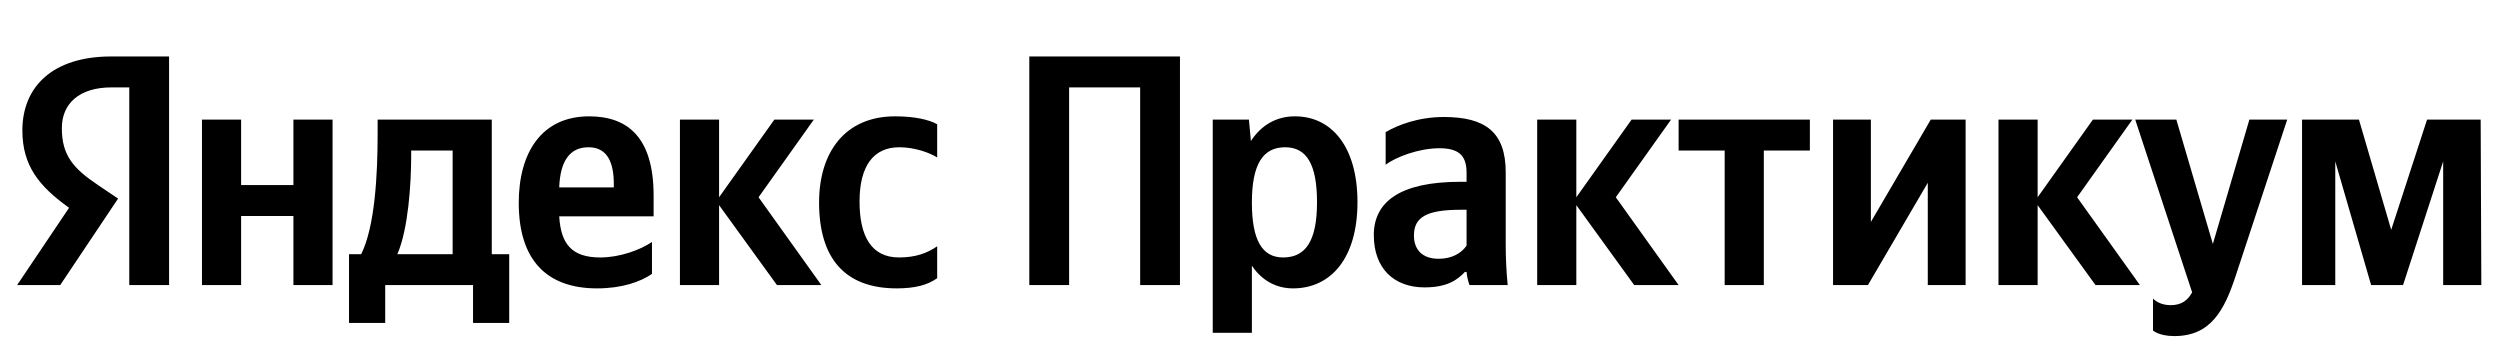
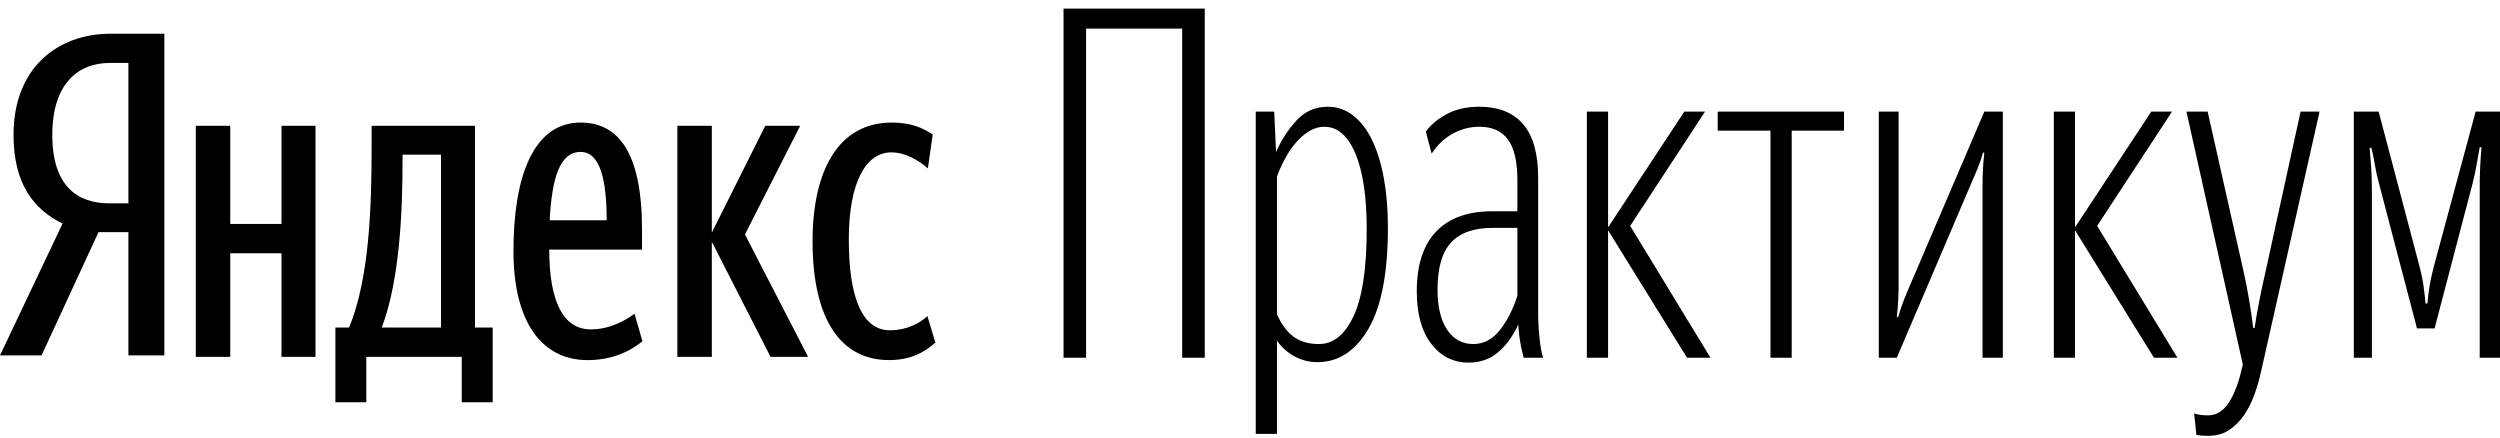
- <svg xmlns="http://www.w3.org/2000/svg" width="228" height="32" viewBox="0 0 228 32" fill="none">
-   <path d="M11.79 26H15.42V5.15H10.14C4.83 5.15 2.04 7.88 2.04 11.9C2.04 15.11 3.57 17 6.3 18.95L1.56 26H5.49L10.77 18.11L8.94 16.88C6.72 15.38 5.64 14.21 5.64 11.69C5.64 9.47 7.2 7.97 10.17 7.97H11.79V26ZM81.78 26.3C83.43 26.3 84.6 26 85.47 25.37V22.46C84.57 23.09 83.49 23.48 81.99 23.48C79.44 23.48 78.39 21.5 78.39 18.38C78.39 15.11 79.68 13.43 82.02 13.43C83.4 13.43 84.75 13.91 85.47 14.36V11.33C84.72 10.91 83.4 10.61 81.63 10.61C77.07 10.61 74.7 13.88 74.7 18.47C74.7 23.51 77.01 26.3 81.78 26.3ZM59.46 24.98V22.07C58.35 22.82 56.49 23.48 54.75 23.48C52.14 23.48 51.15 22.25 51 19.73H59.61V17.84C59.61 12.59 57.3 10.61 53.73 10.61C49.38 10.61 47.31 13.94 47.31 18.5C47.31 23.75 49.89 26.3 54.45 26.3C56.73 26.3 58.41 25.7 59.46 24.98ZM70.86 26H74.91L69.18 17.99L74.22 10.91H70.62L65.58 17.99V10.91H62.01V26H65.58V18.71L70.86 26ZM46.44 23.18H44.85V10.91H34.44V12.2C34.44 15.89 34.2 20.66 32.94 23.18H31.83V29.45H35.13V26H43.14V29.45H46.44V23.18ZM26.76 10.91V16.88H21.99V10.91H18.42V26H21.99V19.7H26.76V26H30.33V10.91H26.76ZM53.67 13.43C55.44 13.43 55.98 14.9 55.98 16.79V17.09H51C51.09 14.69 51.96 13.43 53.67 13.43ZM41.28 23.18H36.24C37.23 20.9 37.5 16.79 37.5 14.18V13.73H41.28V23.18ZM93.873 5.15V26H97.503V7.97H103.983V26H107.613V5.15H93.873ZM113.902 10.91H110.602V30.35H114.172V24.23C115.072 25.58 116.392 26.3 117.922 26.3C121.402 26.3 123.802 23.51 123.802 18.44C123.802 13.4 121.462 10.61 118.102 10.61C116.422 10.61 115.042 11.39 114.082 12.86L113.902 10.91ZM117.022 23.48C115.132 23.48 114.172 21.95 114.172 18.47C114.172 14.96 115.192 13.43 117.202 13.43C119.152 13.43 120.112 14.96 120.112 18.44C120.112 21.95 119.092 23.48 117.022 23.48ZM137.321 15.71C137.321 12.05 135.461 10.67 131.681 10.67C129.311 10.67 127.451 11.42 126.371 12.05V15.02C127.331 14.3 129.431 13.52 131.261 13.52C132.971 13.52 133.751 14.12 133.751 15.74V16.58H133.181C127.721 16.58 125.291 18.38 125.291 21.44C125.291 24.5 127.151 26.21 129.911 26.21C132.011 26.21 132.911 25.52 133.601 24.8H133.751C133.781 25.19 133.901 25.7 134.021 26H137.501C137.381 24.77 137.321 23.54 137.321 22.31V15.71ZM133.751 22.4C133.301 23.06 132.461 23.6 131.201 23.6C129.701 23.6 128.951 22.76 128.951 21.47C128.951 19.76 130.181 19.13 133.241 19.13H133.751V22.4ZM149.041 26H153.091L147.361 17.99L152.401 10.91H148.801L143.761 17.99V10.91H140.191V26H143.761V18.71L149.041 26ZM165.06 13.73V10.91H153.09V13.73H157.29V26H160.86V13.73H165.06ZM167.174 10.91V26H170.354L175.814 16.67V26H179.264V10.91H176.084L170.624 20.24V10.91H167.174ZM191.112 26H195.162L189.432 17.99L194.472 10.91H190.872L185.832 17.99V10.91H182.262V26H185.832V18.71L191.112 26ZM198.303 30.65C201.633 30.65 202.863 28.28 203.883 25.19L208.593 10.91H205.143L201.813 22.25L198.483 10.91H194.733L199.923 26.66C199.533 27.38 198.963 27.83 197.973 27.83C197.313 27.83 196.743 27.62 196.353 27.23V30.14C196.353 30.14 196.893 30.65 198.303 30.65ZM222.817 26H226.297L226.237 10.91H221.347L218.077 20.96L215.137 10.91H209.947V26H212.977V14.72L216.247 26H219.157L222.817 14.72V26Z" fill="black" />
+ <svg xmlns="http://www.w3.org/2000/svg" width="183" height="32" viewBox="0 0 183 32" fill="none">
+   <path fill-rule="evenodd" clip-rule="evenodd" d="M9.399 4.609H7.997C5.878 4.609 3.828 5.96 3.828 9.878C3.828 13.665 5.708 14.884 7.997 14.884H9.399V4.609ZM7.212 16.992L3.041 26.015H0L4.58 16.366C2.427 15.311 0.991 13.402 0.991 9.878C0.991 4.939 4.238 2.468 8.101 2.468H12.031V26.015H9.399V16.992H7.212ZM59.48 17.666C59.48 12.362 61.453 8.972 65.269 8.972C66.725 8.972 67.564 9.375 68.276 9.846L67.92 12.328C67.242 11.724 66.271 11.154 65.237 11.154C63.425 11.154 62.132 13.268 62.132 17.531C62.132 21.76 63.103 24.177 65.14 24.177C66.368 24.177 67.307 23.674 67.888 23.137L68.47 25.084C67.598 25.857 66.562 26.358 65.075 26.358C61.582 26.358 59.48 23.439 59.48 17.666ZM52.106 17.699V26.125H49.582V9.207H52.105V17.028L56.018 9.207H58.573L54.53 17.162L59.156 26.125H56.406L52.105 17.699H52.106ZM40.237 16.122H44.408C44.408 13.235 43.955 11.121 42.501 11.121C40.947 11.121 40.398 13.101 40.236 16.122H40.237ZM43.017 26.36C39.654 26.36 37.585 23.573 37.585 18.371C37.585 12.933 39.041 8.972 42.501 8.972C45.217 8.972 46.996 11.087 46.996 16.826V18.27H40.204C40.204 22.096 41.239 24.111 43.245 24.111C44.667 24.111 45.8 23.439 46.447 22.969L47.028 24.983C45.994 25.823 44.635 26.36 43.018 26.36H43.017ZM32.28 11.322H29.467V11.624C29.467 15.182 29.305 20.385 27.946 23.976H32.281V11.322H32.28ZM36.064 29.447H33.8V26.125H26.814V29.447H24.551V23.977H25.553C27.041 20.385 27.203 15.149 27.203 10.651V9.207H34.771V23.976H36.065V29.447H36.064ZM23.095 9.207V26.123H20.605V18.539H16.854V26.125H14.331V9.207H16.854V16.391H20.605V9.207H23.095ZM86.536 2.095H79.502V26.185H77.851V0.63H88.188V26.185H86.536V2.096V2.095ZM96.542 25.184C97.6 25.184 98.447 24.5 99.086 23.13C99.724 21.759 100.043 19.645 100.043 16.785C100.043 14.402 99.768 12.556 99.217 11.245C98.667 9.934 97.908 9.279 96.938 9.279C96.564 9.279 96.206 9.381 95.866 9.583C95.511 9.797 95.188 10.068 94.908 10.387C94.611 10.721 94.341 11.108 94.099 11.549C93.857 11.989 93.647 12.449 93.472 12.925V23.004C93.801 23.743 94.21 24.291 94.693 24.648C95.178 25.005 95.795 25.184 96.543 25.184H96.542ZM96.443 26.507C95.84 26.516 95.245 26.362 94.71 26.06C94.224 25.791 93.801 25.406 93.472 24.934V31.761H91.92V8.171H93.273L93.405 11.137C93.779 10.28 94.274 9.512 94.891 8.833C95.508 8.153 96.278 7.813 97.203 7.813C97.886 7.813 98.501 8.029 99.052 8.457C99.603 8.885 100.066 9.487 100.44 10.262C100.814 11.036 101.1 11.966 101.298 13.05C101.496 14.134 101.595 15.331 101.595 16.642C101.595 19.955 101.122 22.426 100.175 24.058C99.228 25.691 97.985 26.508 96.444 26.508L96.443 26.507ZM107.838 25.184C108.607 25.184 109.263 24.839 109.802 24.148C110.341 23.456 110.765 22.623 111.073 21.646V16.678H109.289C107.903 16.678 106.879 17.035 106.219 17.75C105.559 18.464 105.228 19.609 105.228 21.181C105.228 22.468 105.465 23.456 105.938 24.147C106.411 24.839 107.044 25.184 107.837 25.184H107.838ZM111.536 26.185C111.455 25.884 111.383 25.58 111.321 25.273C111.227 24.773 111.166 24.265 111.139 23.755C110.743 24.612 110.248 25.292 109.652 25.792C109.059 26.293 108.343 26.543 107.507 26.543C106.385 26.543 105.47 26.084 104.766 25.167C104.061 24.25 103.708 22.969 103.708 21.324C103.708 19.394 104.183 17.934 105.129 16.946C106.075 15.957 107.451 15.463 109.257 15.463H111.073V13.211C111.073 11.828 110.842 10.828 110.379 10.208C109.917 9.588 109.224 9.279 108.3 9.279C107.595 9.279 106.935 9.452 106.318 9.797C105.701 10.143 105.196 10.625 104.798 11.245L104.37 9.637C104.699 9.16 105.201 8.736 105.872 8.368C106.543 7.998 107.352 7.813 108.299 7.813C109.686 7.813 110.748 8.236 111.486 9.082C112.224 9.928 112.593 11.245 112.593 13.032V22.861C112.593 23.481 112.625 24.107 112.692 24.737C112.757 25.369 112.845 25.852 112.955 26.185H111.536ZM117.711 26.185H116.158V8.17H117.711V16.642L123.292 8.171H124.811L119.329 16.535L125.207 26.185H123.491L117.711 16.857V26.185ZM131.152 9.565V26.185H129.599V9.565H125.736V8.17H134.983V9.565H131.151H131.152ZM145.121 13.641C145.121 13.163 145.132 12.729 145.154 12.335C145.177 11.943 145.209 11.555 145.253 11.174H145.154C145.047 11.57 144.915 11.958 144.758 12.335C144.596 12.723 144.431 13.111 144.263 13.497L138.846 26.185H137.526V8.17H138.979V20.682C138.983 21.53 138.939 22.377 138.847 23.219H138.946C139.056 22.813 139.188 22.414 139.342 22.022C139.497 21.629 139.661 21.229 139.837 20.825L145.253 8.17H146.607V26.185H145.121V13.641ZM151.891 26.185H150.339V8.17H151.891V16.642L157.472 8.171H158.992L153.51 16.535L159.388 26.185H157.67L151.891 16.857V26.185ZM161.633 31.904C161.458 31.904 161.298 31.898 161.154 31.886C161.027 31.876 160.9 31.858 160.775 31.832L160.609 30.26C160.741 30.308 160.89 30.344 161.055 30.367C161.221 30.391 161.413 30.403 161.633 30.403C162.206 30.403 162.69 30.123 163.086 29.563C163.483 29.003 163.802 28.223 164.044 27.222L164.175 26.686L160.048 8.171H161.6L164.242 19.93C164.397 20.622 164.528 21.3 164.638 21.968C164.75 22.635 164.848 23.314 164.936 24.005H165.035C165.145 23.291 165.266 22.599 165.399 21.932C165.53 21.265 165.674 20.597 165.827 19.93L168.403 8.171H169.791L165.529 27.113C165.398 27.733 165.226 28.329 165.017 28.9C164.823 29.443 164.562 29.954 164.241 30.419C163.944 30.849 163.574 31.213 163.151 31.492C162.734 31.766 162.227 31.902 161.632 31.902L161.633 31.904ZM174.15 13.46C174.018 12.985 173.918 12.538 173.852 12.12C173.786 11.703 173.698 11.269 173.588 10.817H173.457C173.5 11.292 173.539 11.775 173.572 12.263C173.604 12.752 173.622 13.318 173.622 13.961V26.185H172.3V8.17H174.117L177.023 19.18C177.199 19.823 177.32 20.371 177.387 20.823C177.452 21.277 177.507 21.742 177.551 22.218H177.683C177.727 21.742 177.788 21.277 177.865 20.823C177.942 20.371 178.068 19.824 178.244 19.18L181.216 8.171H183V26.186H181.514V13.96C181.508 12.898 181.552 11.836 181.645 10.779H181.514C181.426 11.28 181.343 11.745 181.266 12.173C181.189 12.601 181.095 13.031 180.986 13.459L178.212 24.04H176.924L174.149 13.459L174.15 13.46Z" fill="black" />
</svg>
